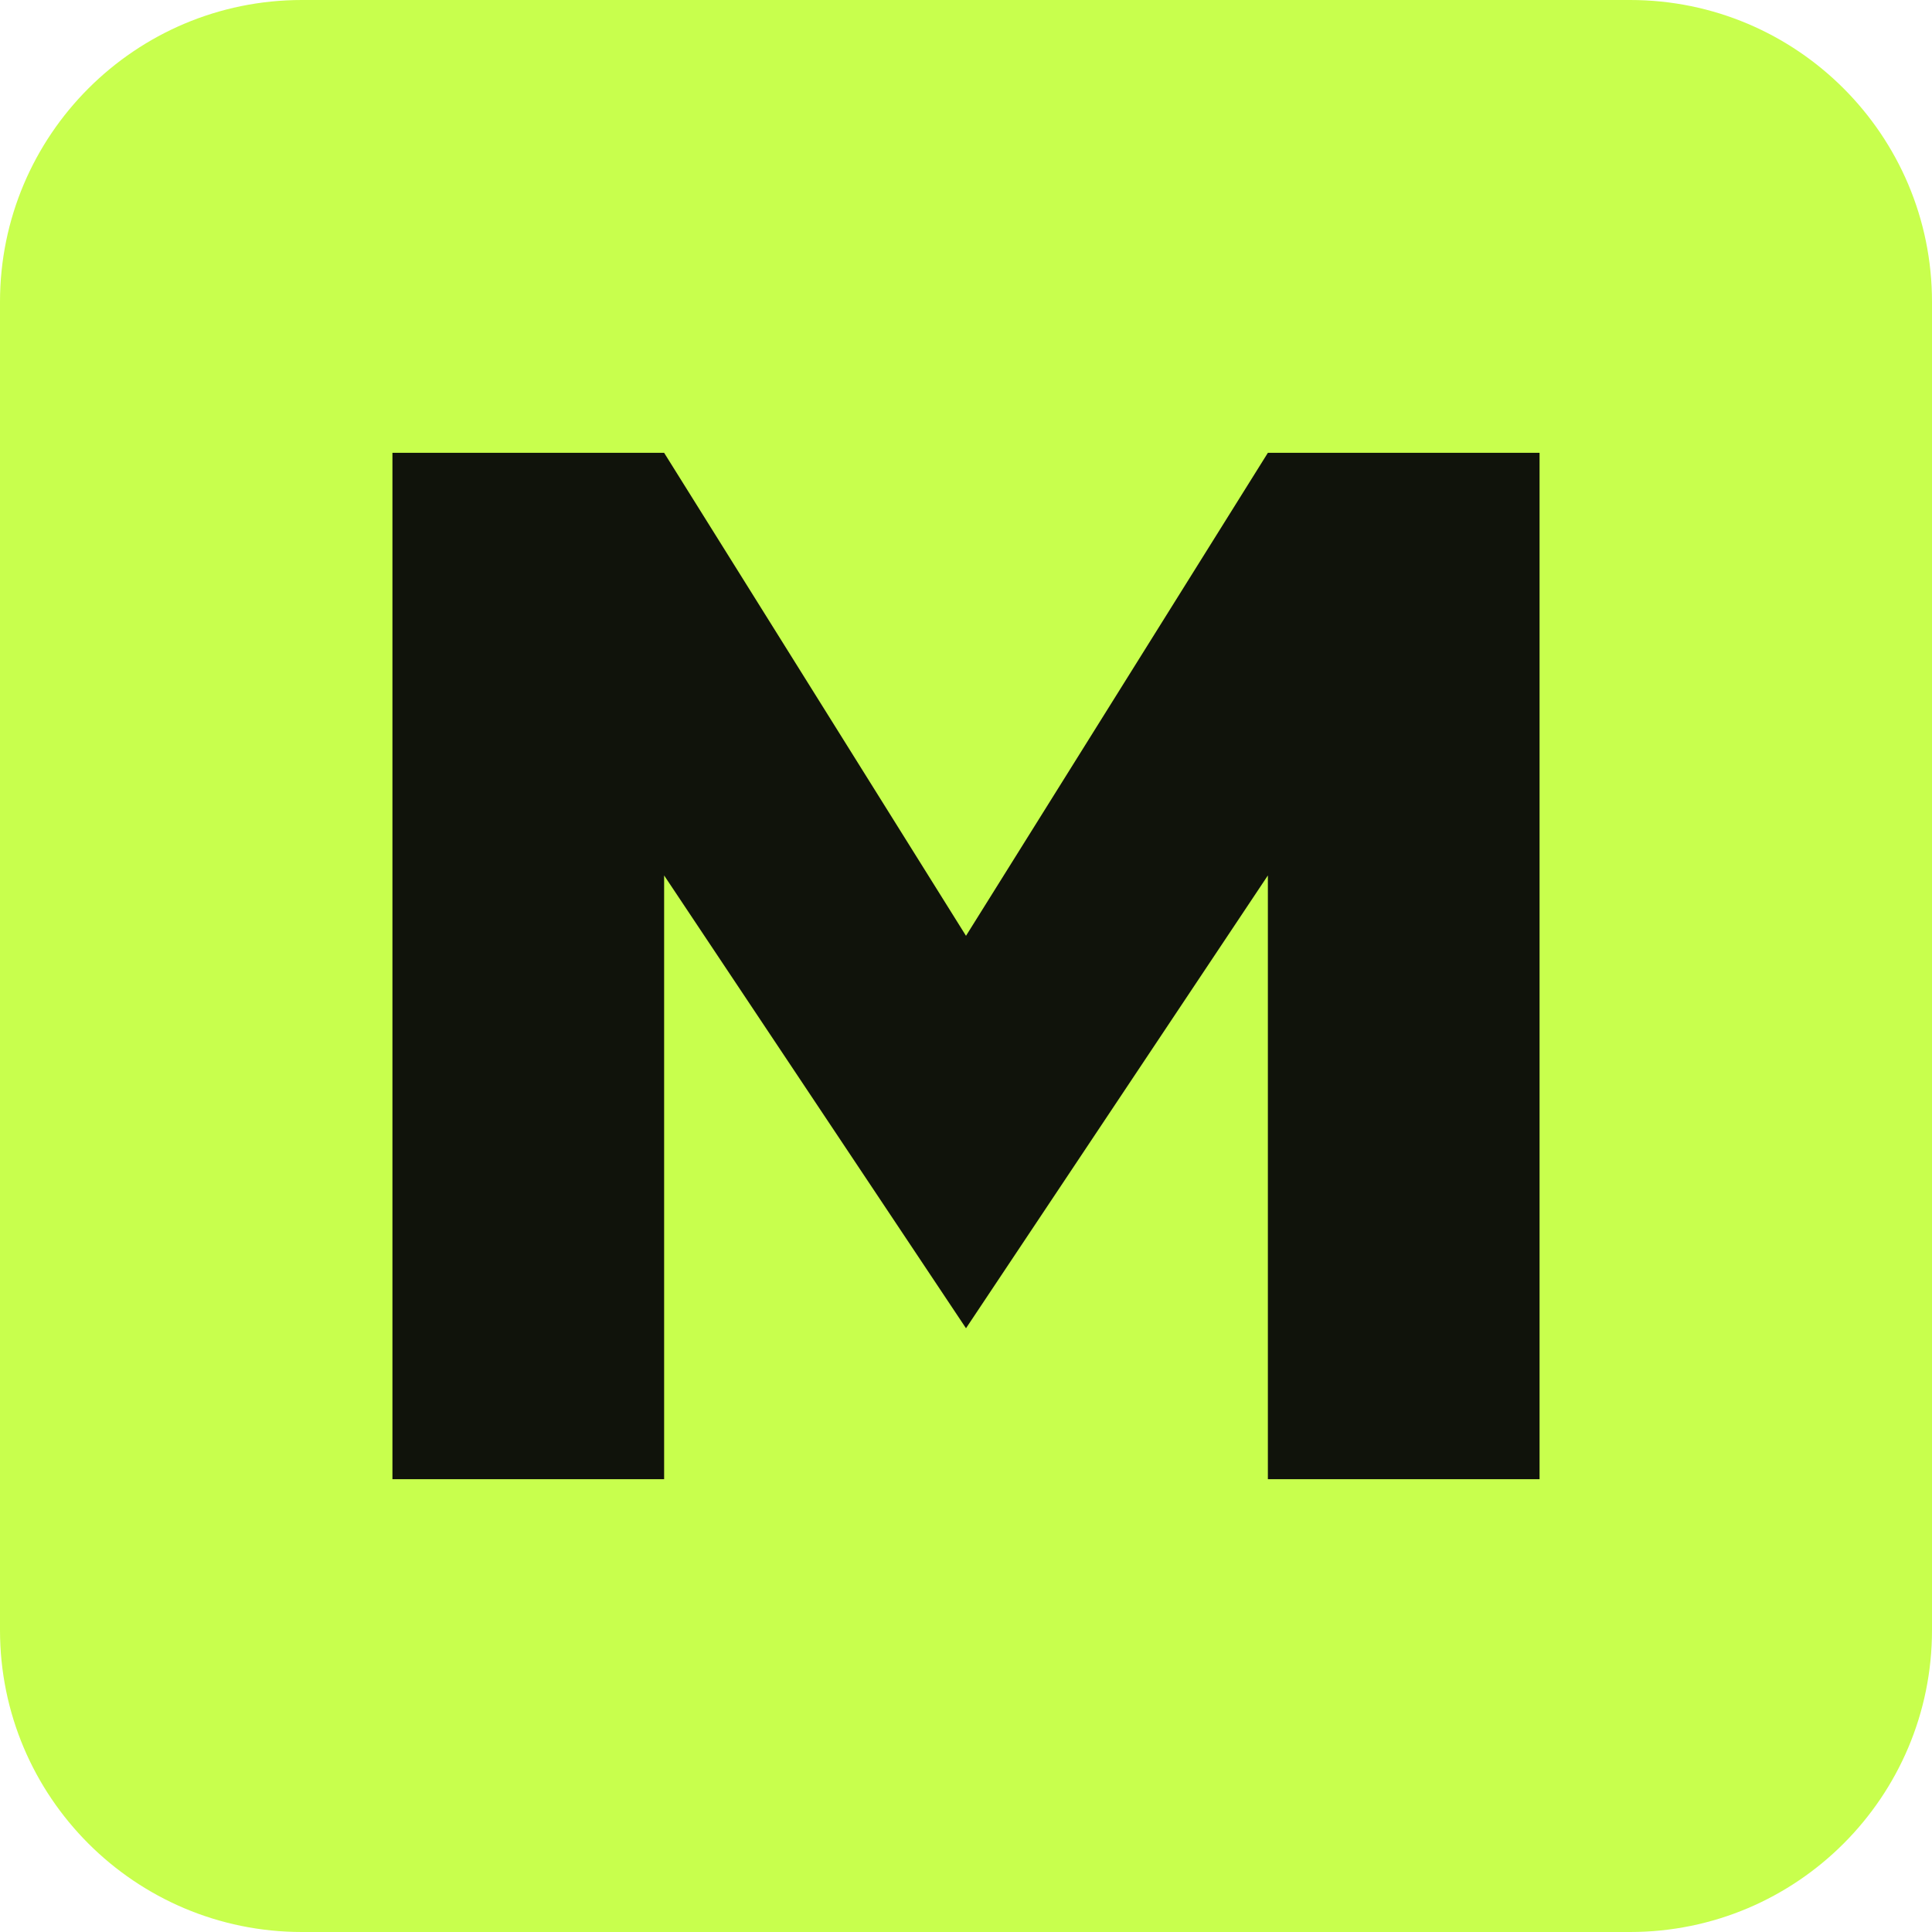
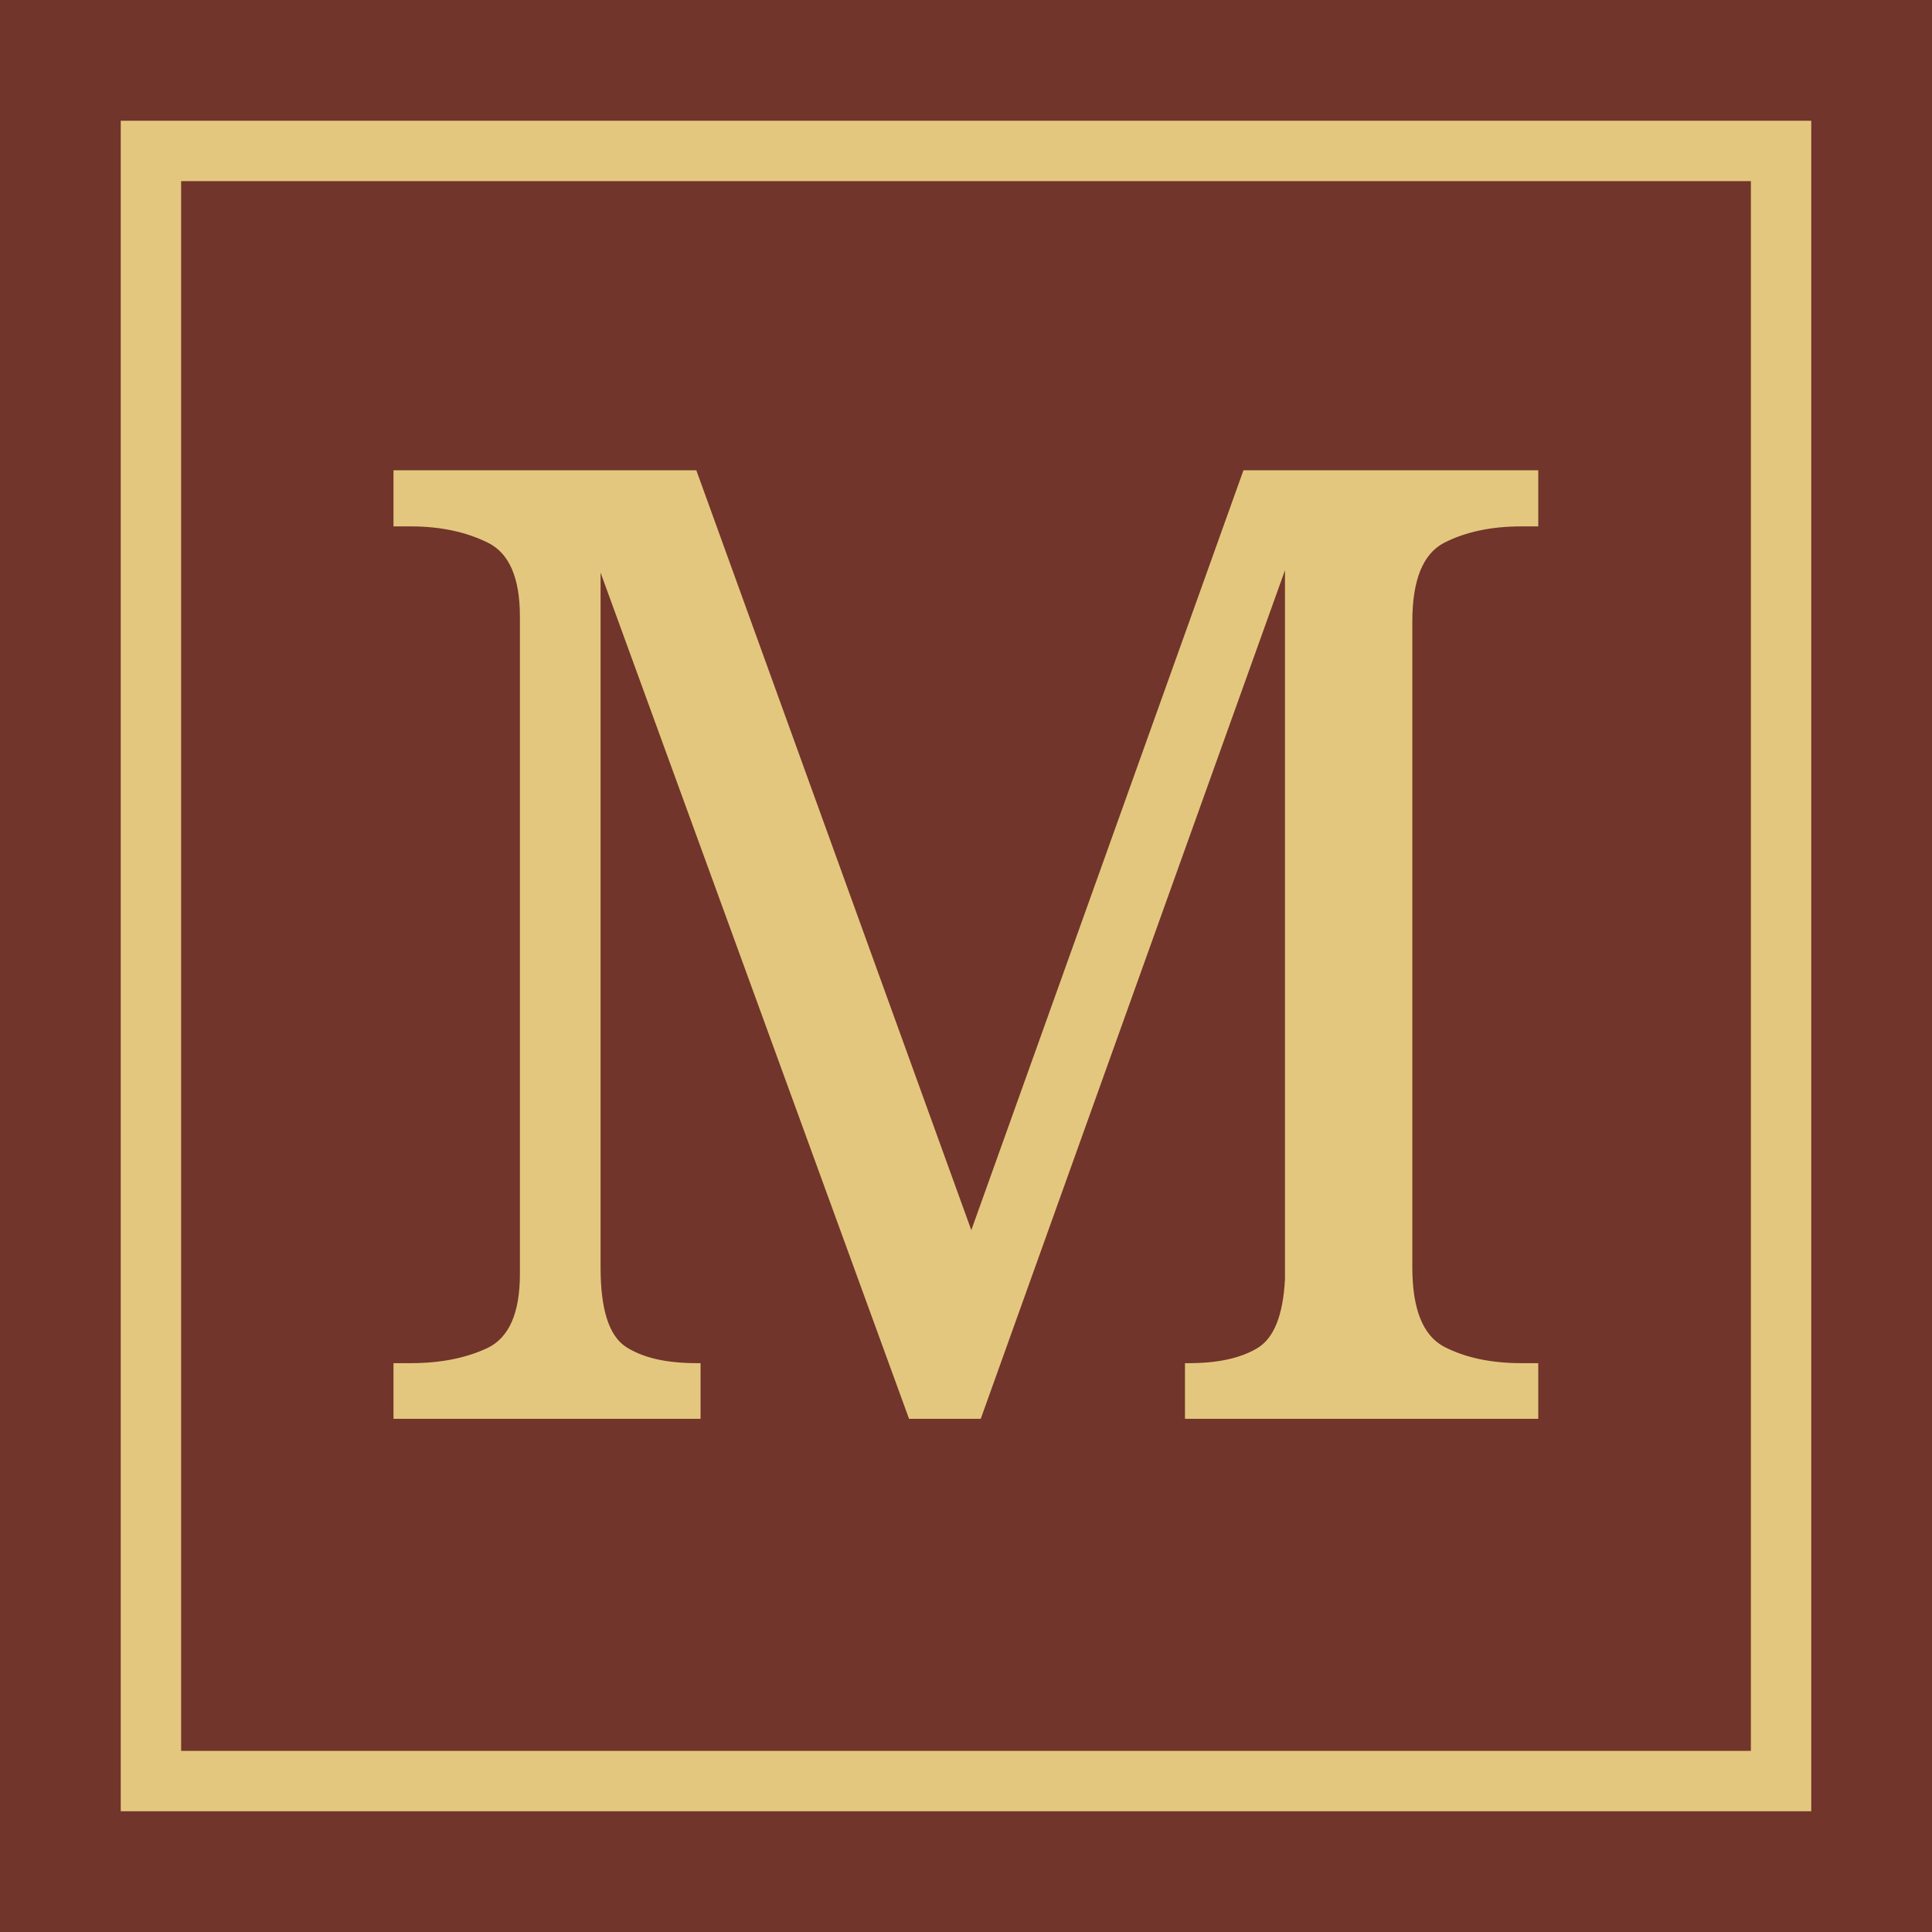
<svg xmlns="http://www.w3.org/2000/svg" viewBox="0 0 64 64">
-   <rect width="64" height="64" rx="10" fill="#c8ff4d" />
-   <path d="M13 49V15h9l10 16 10-16h9v34h-9V29L32 44 22 29v20z" fill="#10130b" />
+   <rect width="64" height="64" fill="#71352b" />
+   <rect x="5" y="5" width="54" height="54" fill="none" stroke="#e4c77e" stroke-width="2" />
+   <text x="32" y="47" text-anchor="middle" font-family="Georgia" font-size="44" fill="#e4c77e">M</text>
</svg>
